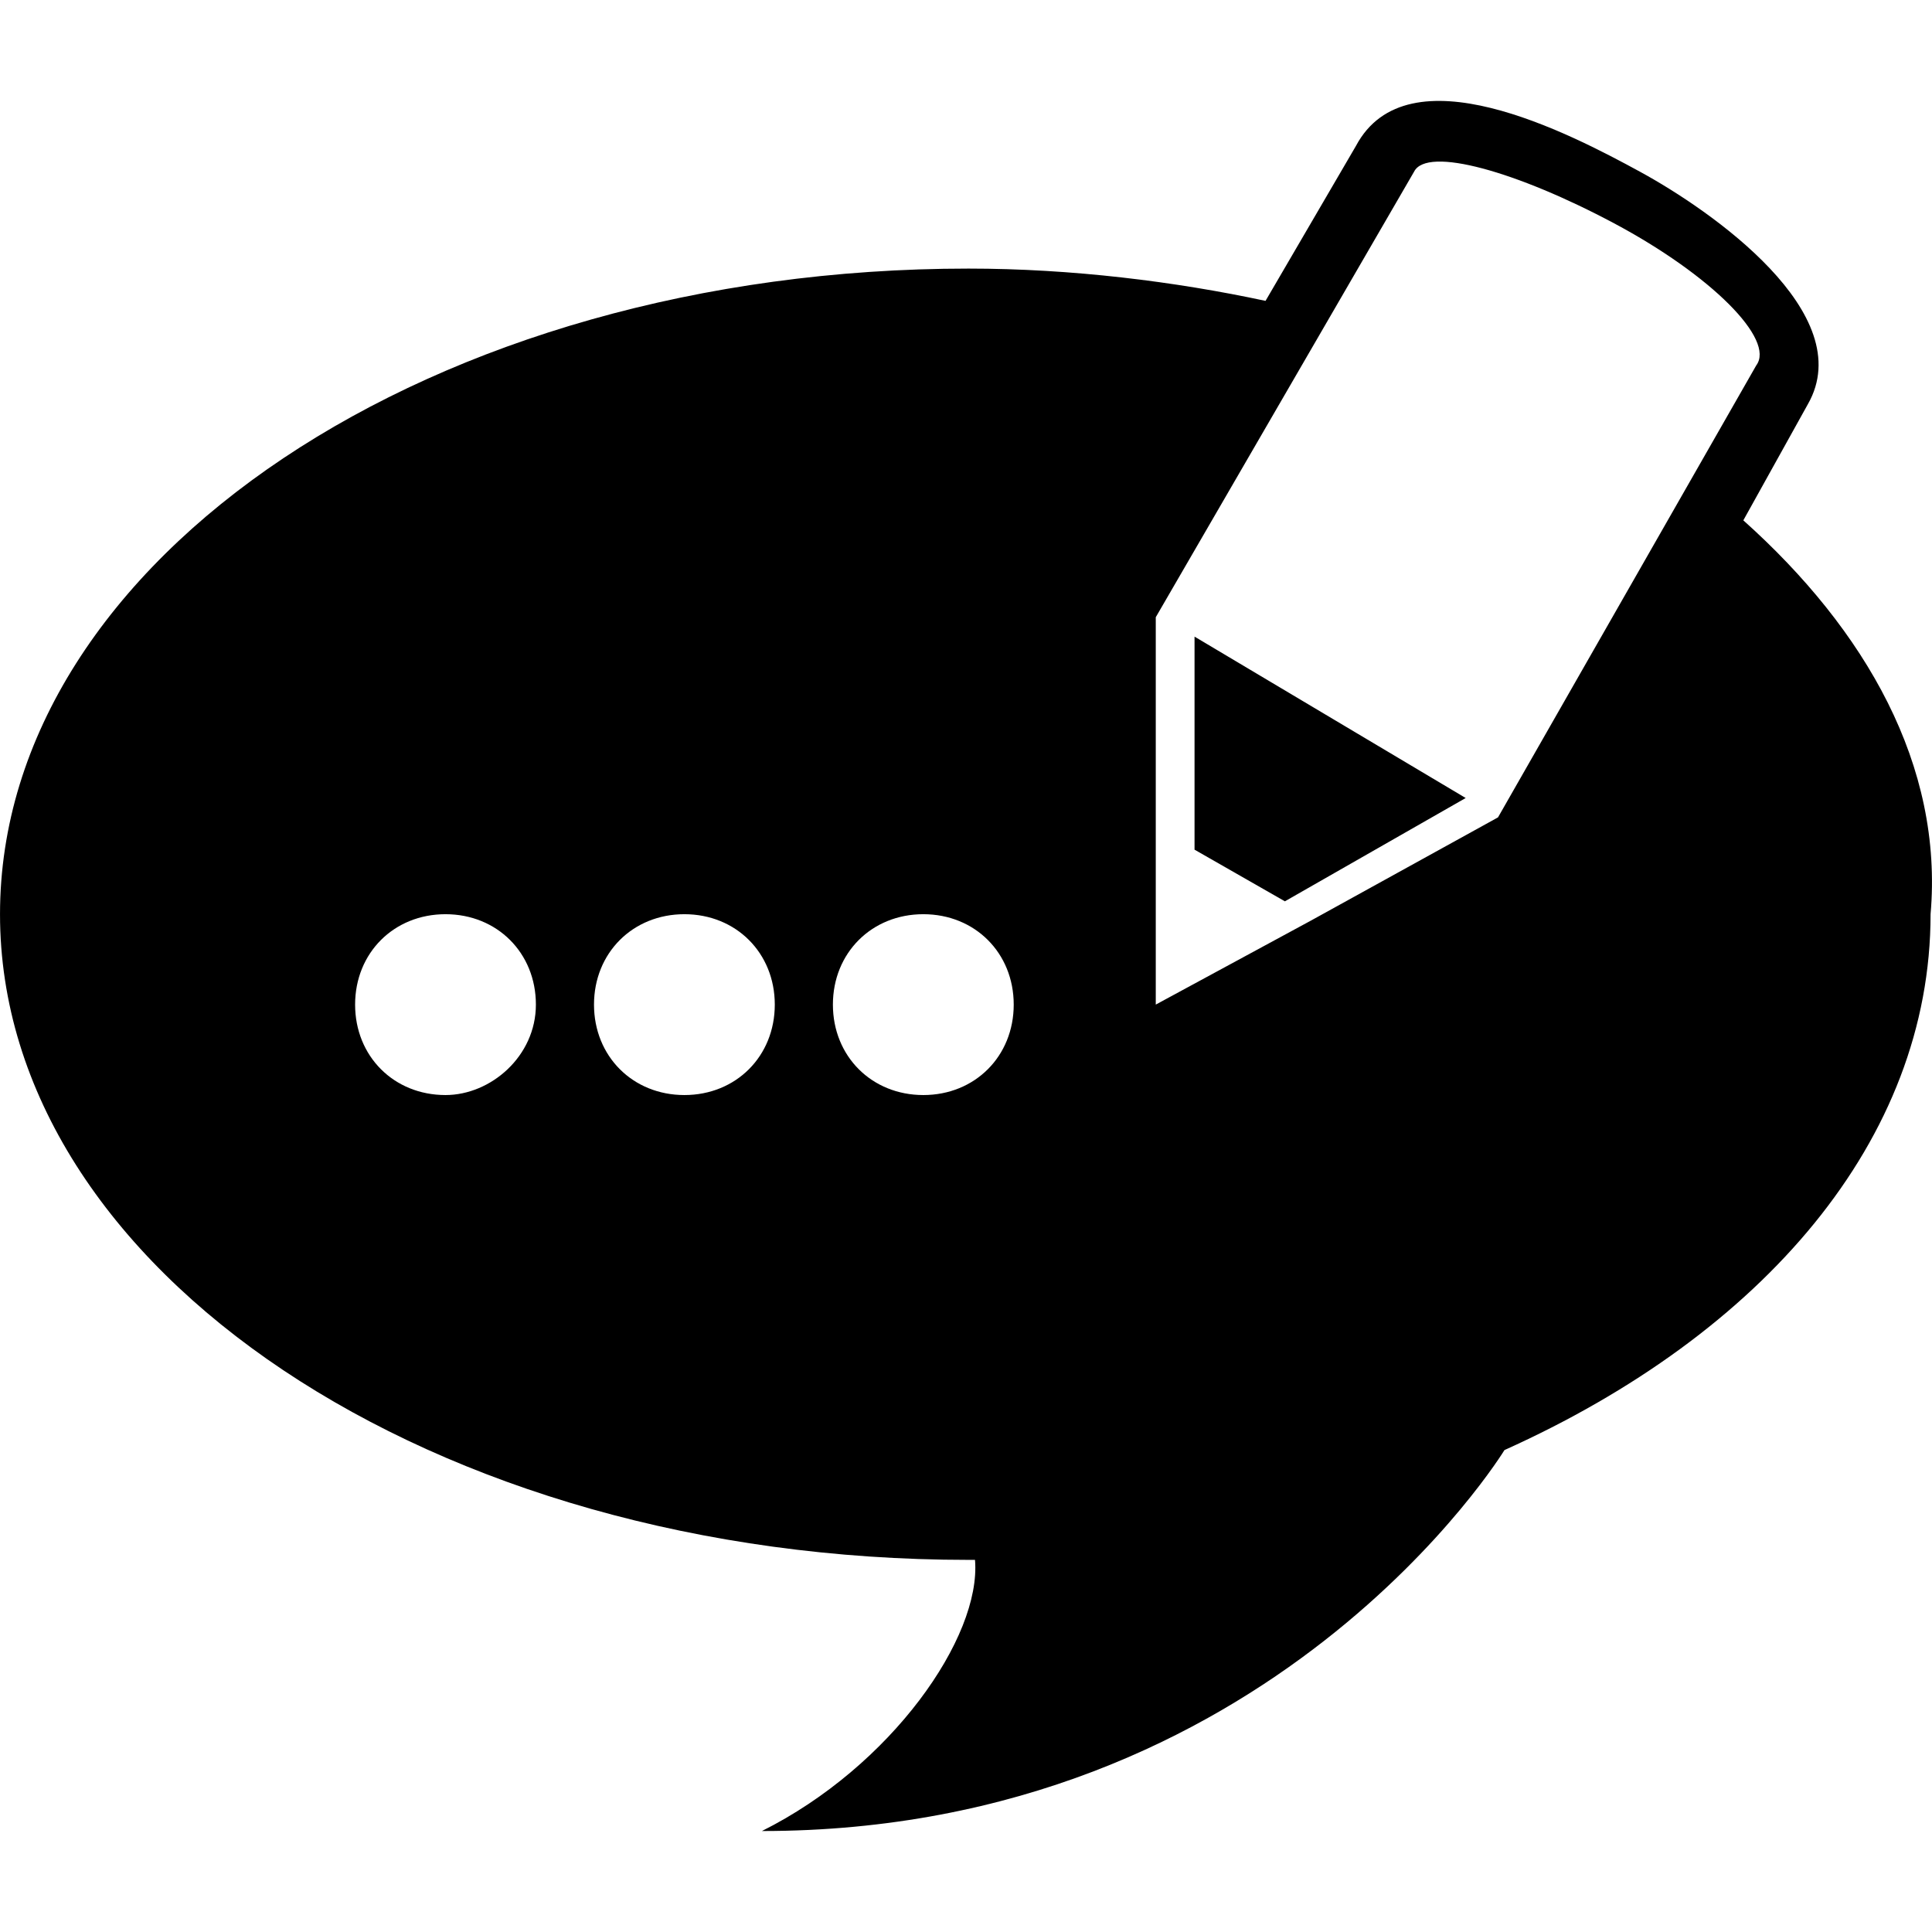
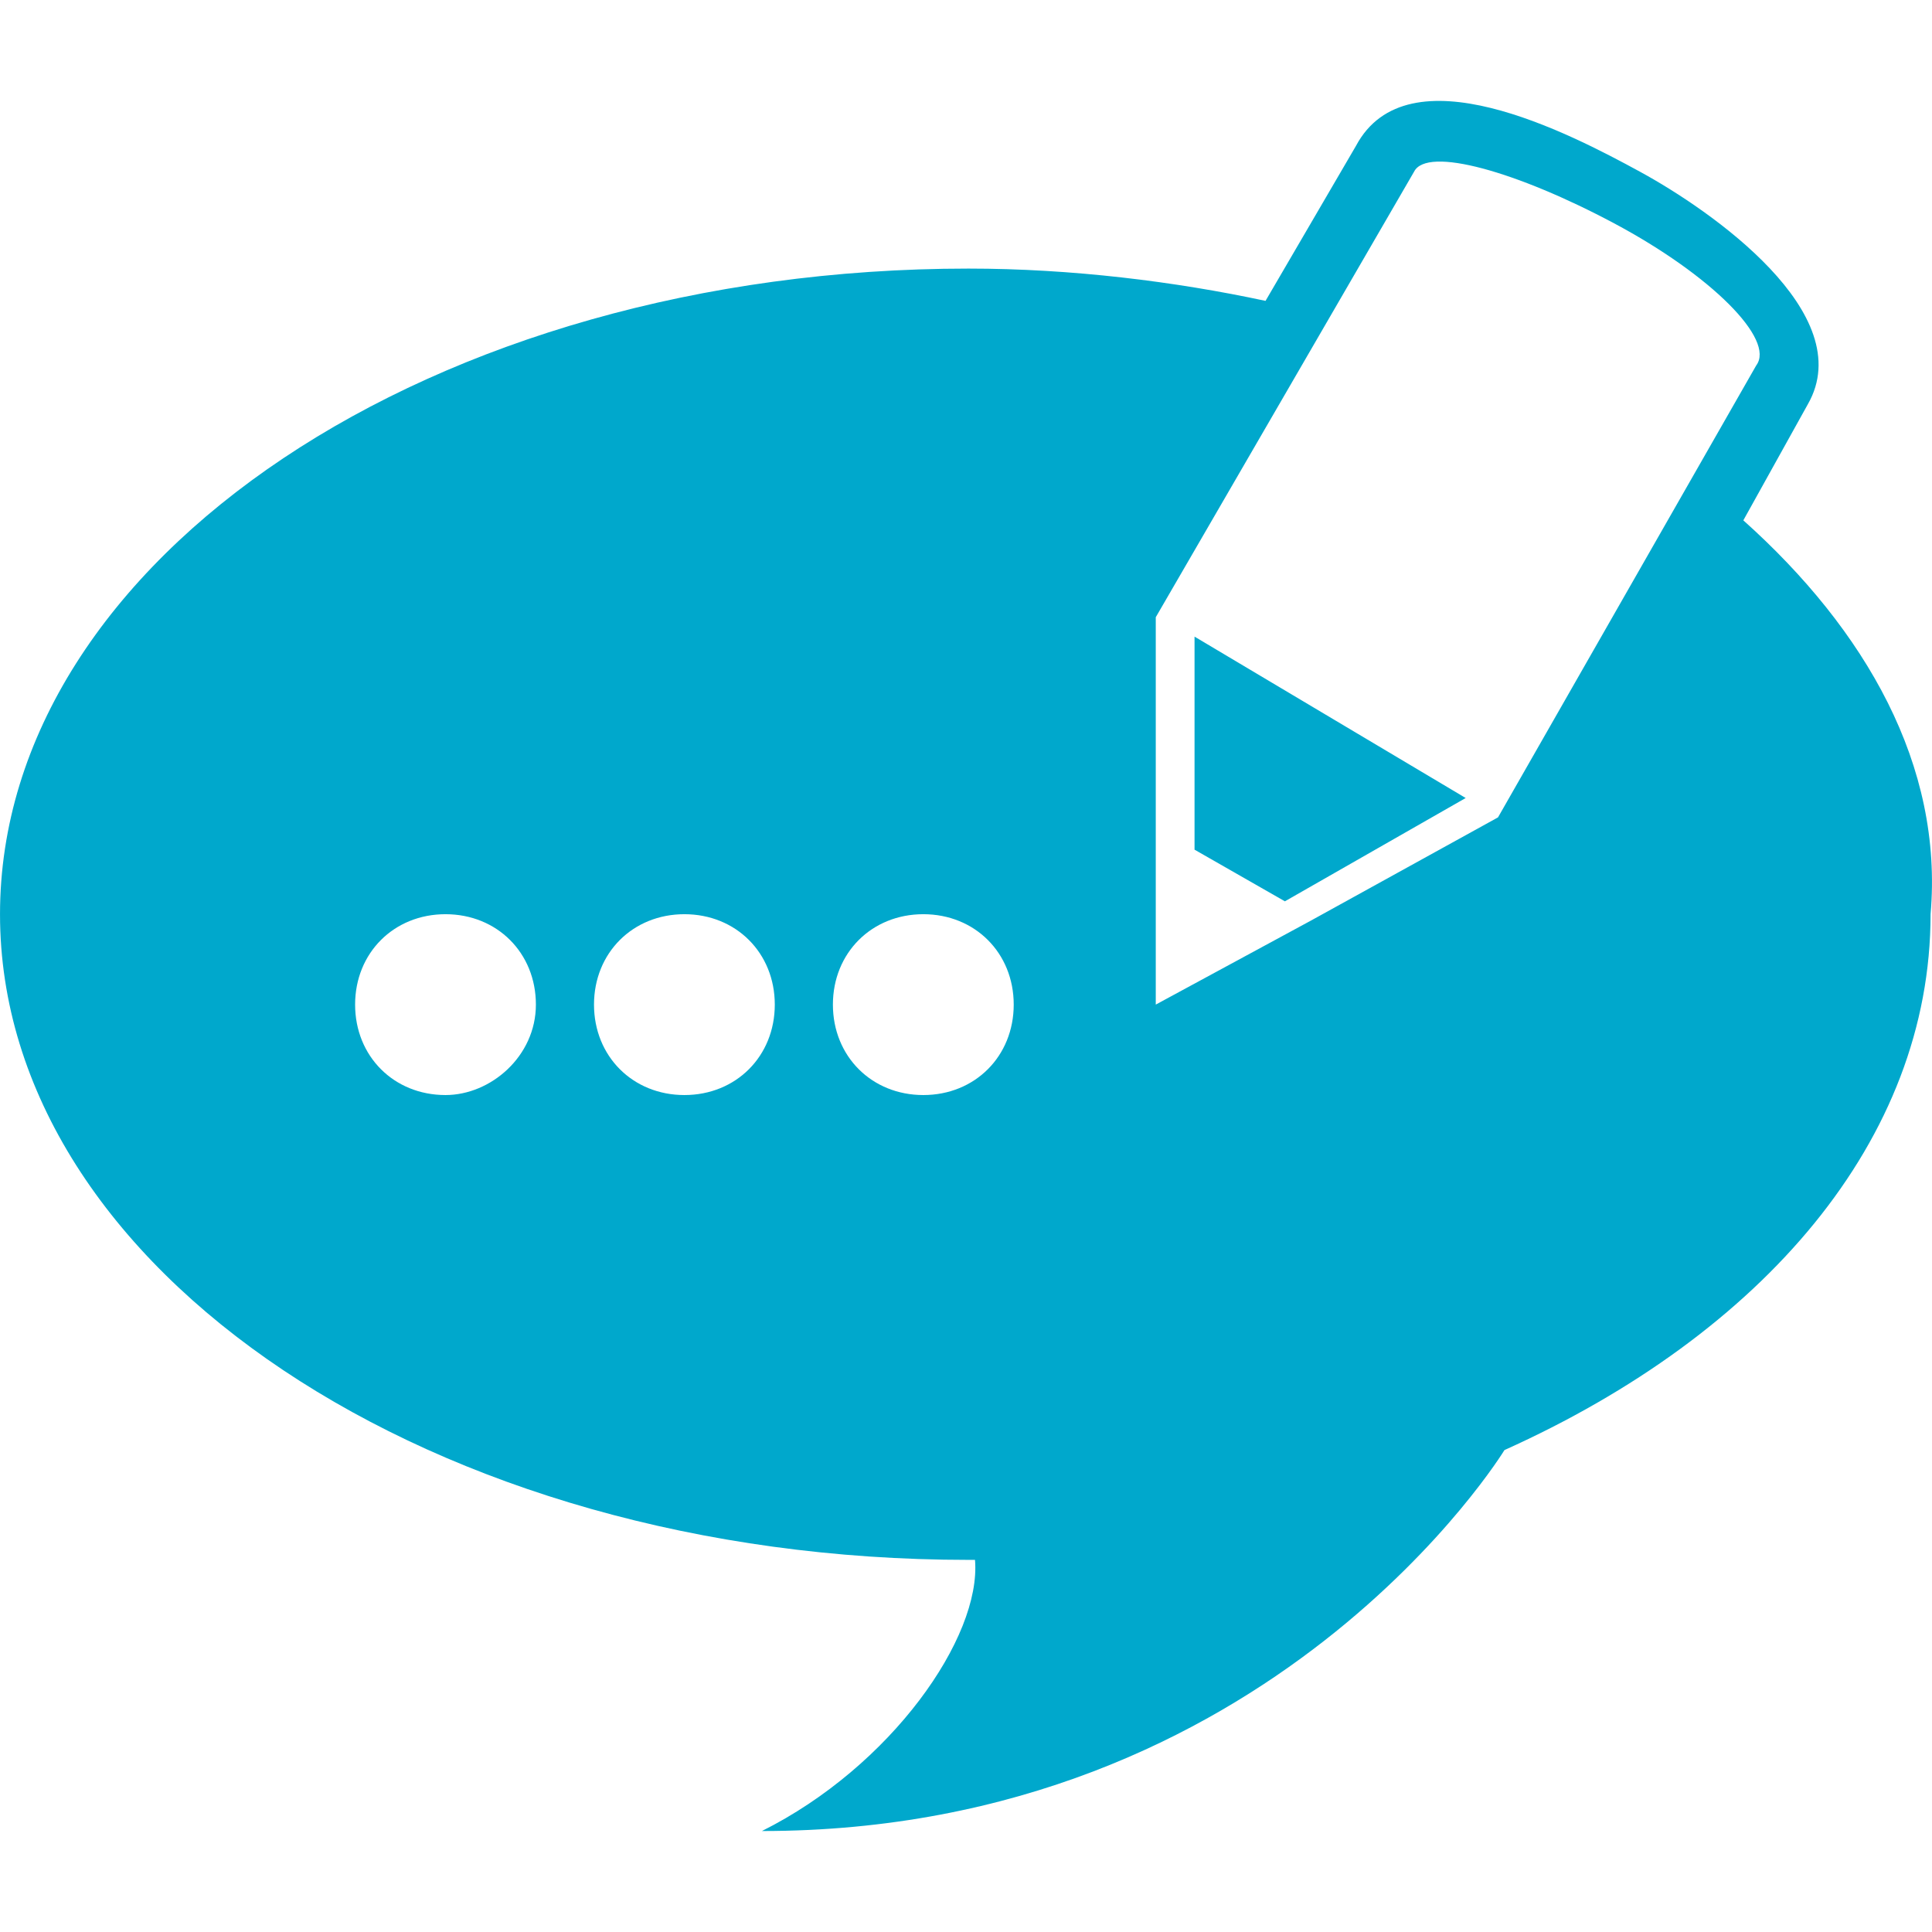
- <svg xmlns="http://www.w3.org/2000/svg" fill="#000000" version="1.1" id="Capa_1" width="800px" height="800px" viewBox="0 0 67.025 67.026" xml:space="preserve">
+ <svg xmlns="http://www.w3.org/2000/svg" fill="#00a8cc" version="1.1" id="Capa_1" width="800px" height="800px" viewBox="0 0 67.025 67.026" xml:space="preserve">
  <g>
    <g>
      <g>
        <polygon points="41.441,29.477 44.576,31.269 50.848,27.685 41.441,22.086    " />
        <path d="M60.48,18.052l2.24-4.031c1.791-3.137-3.359-6.721-5.824-8.063c-2.465-1.345-8.063-4.257-9.855-0.896l-3.137,5.376     c-3.137-0.672-6.721-1.12-10.304-1.12C15.008,9.317,0,19.398,0,31.718c0,12.318,15.008,22.398,33.6,22.398c0,0,0,0,0.225,0     c0.224,2.688-2.912,7.168-7.393,9.407c17.698,0,25.761-13.216,25.761-13.216c8.959-4.032,14.783-10.752,14.783-18.592     C67.424,26.565,64.736,21.861,60.48,18.052z M15.455,37.99c-1.792,0-3.136-1.346-3.136-3.138c0-1.792,1.344-3.136,3.136-3.136     s3.136,1.344,3.136,3.136C18.591,36.644,17.025,37.99,15.455,37.99z M23.743,37.99c-1.792,0-3.136-1.346-3.136-3.138     c0-1.792,1.344-3.136,3.136-3.136s3.136,1.344,3.136,3.136C26.879,36.644,25.535,37.99,23.743,37.99z M32.032,37.99     c-1.792,0-3.137-1.346-3.137-3.138c0-1.792,1.345-3.136,3.137-3.136s3.136,1.344,3.136,3.136     C35.168,36.644,33.824,37.99,32.032,37.99z M51.969,28.357l-6.496,3.584l-5.377,2.911v-6.047v-7.392l8.961-15.456     c0.447-0.896,3.584,0,6.943,1.792s5.6,4.031,4.928,4.928L51.969,28.357z" />
      </g>
    </g>
  </g>
</svg>
